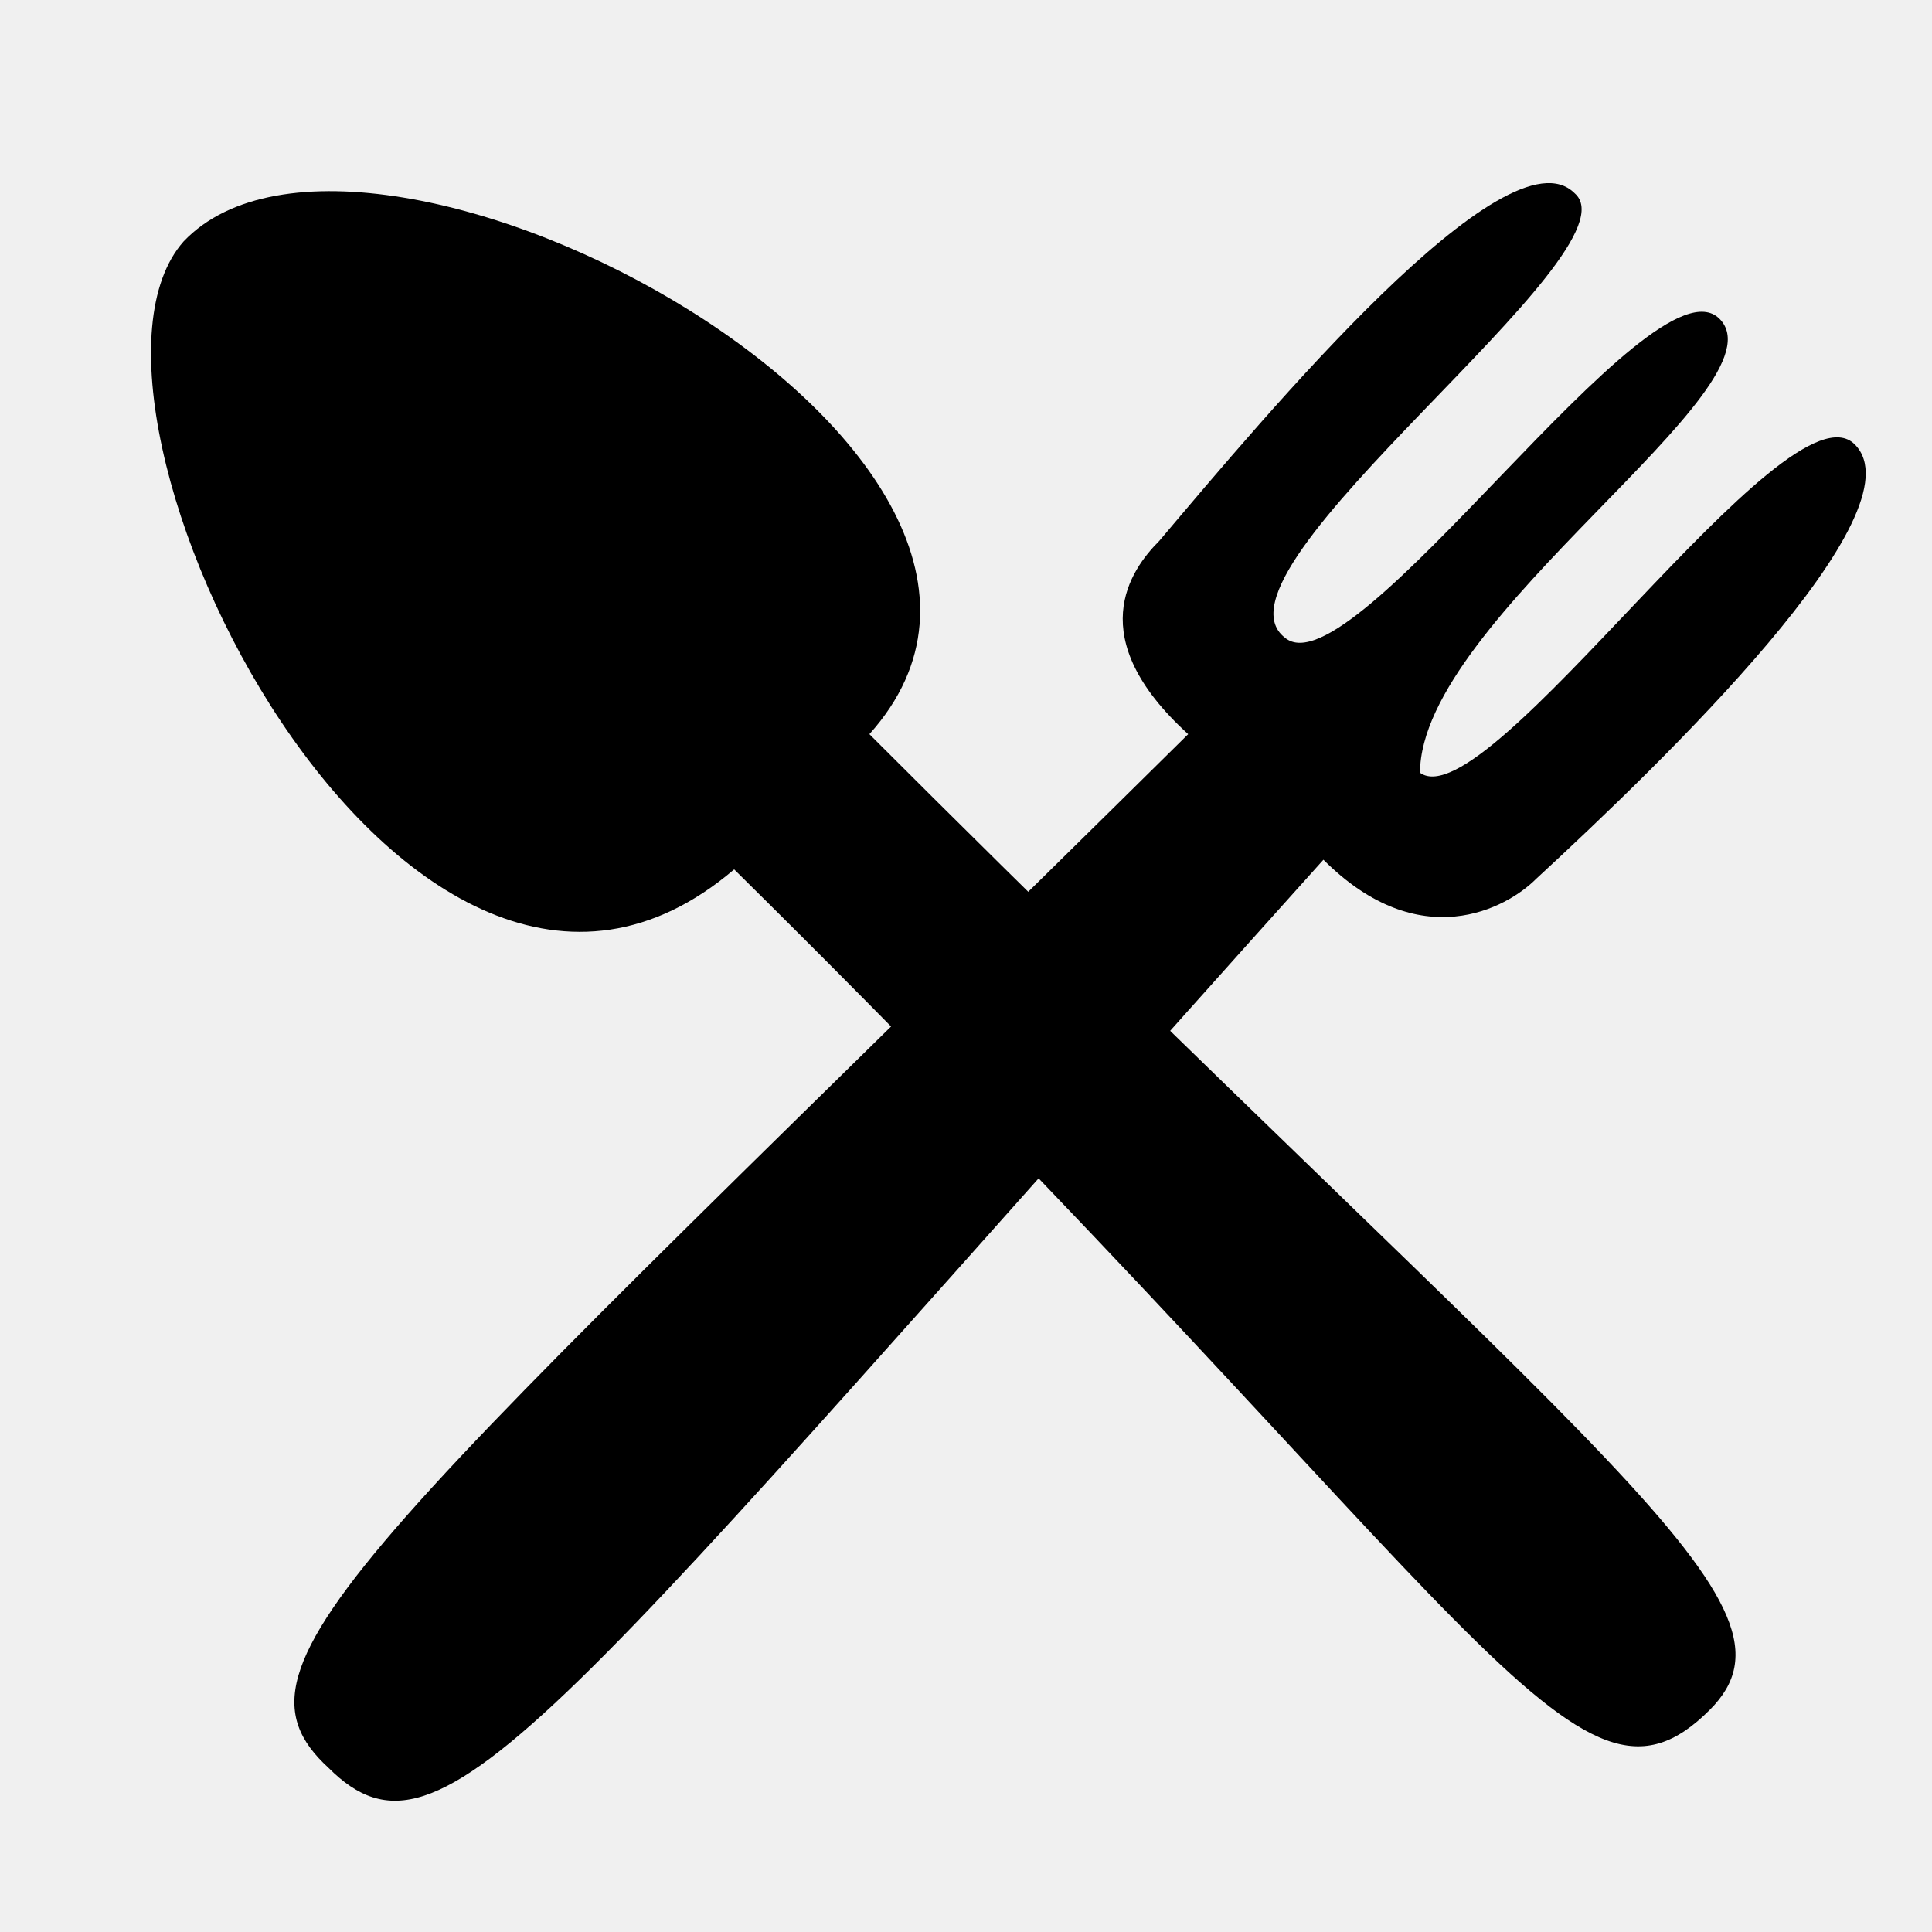
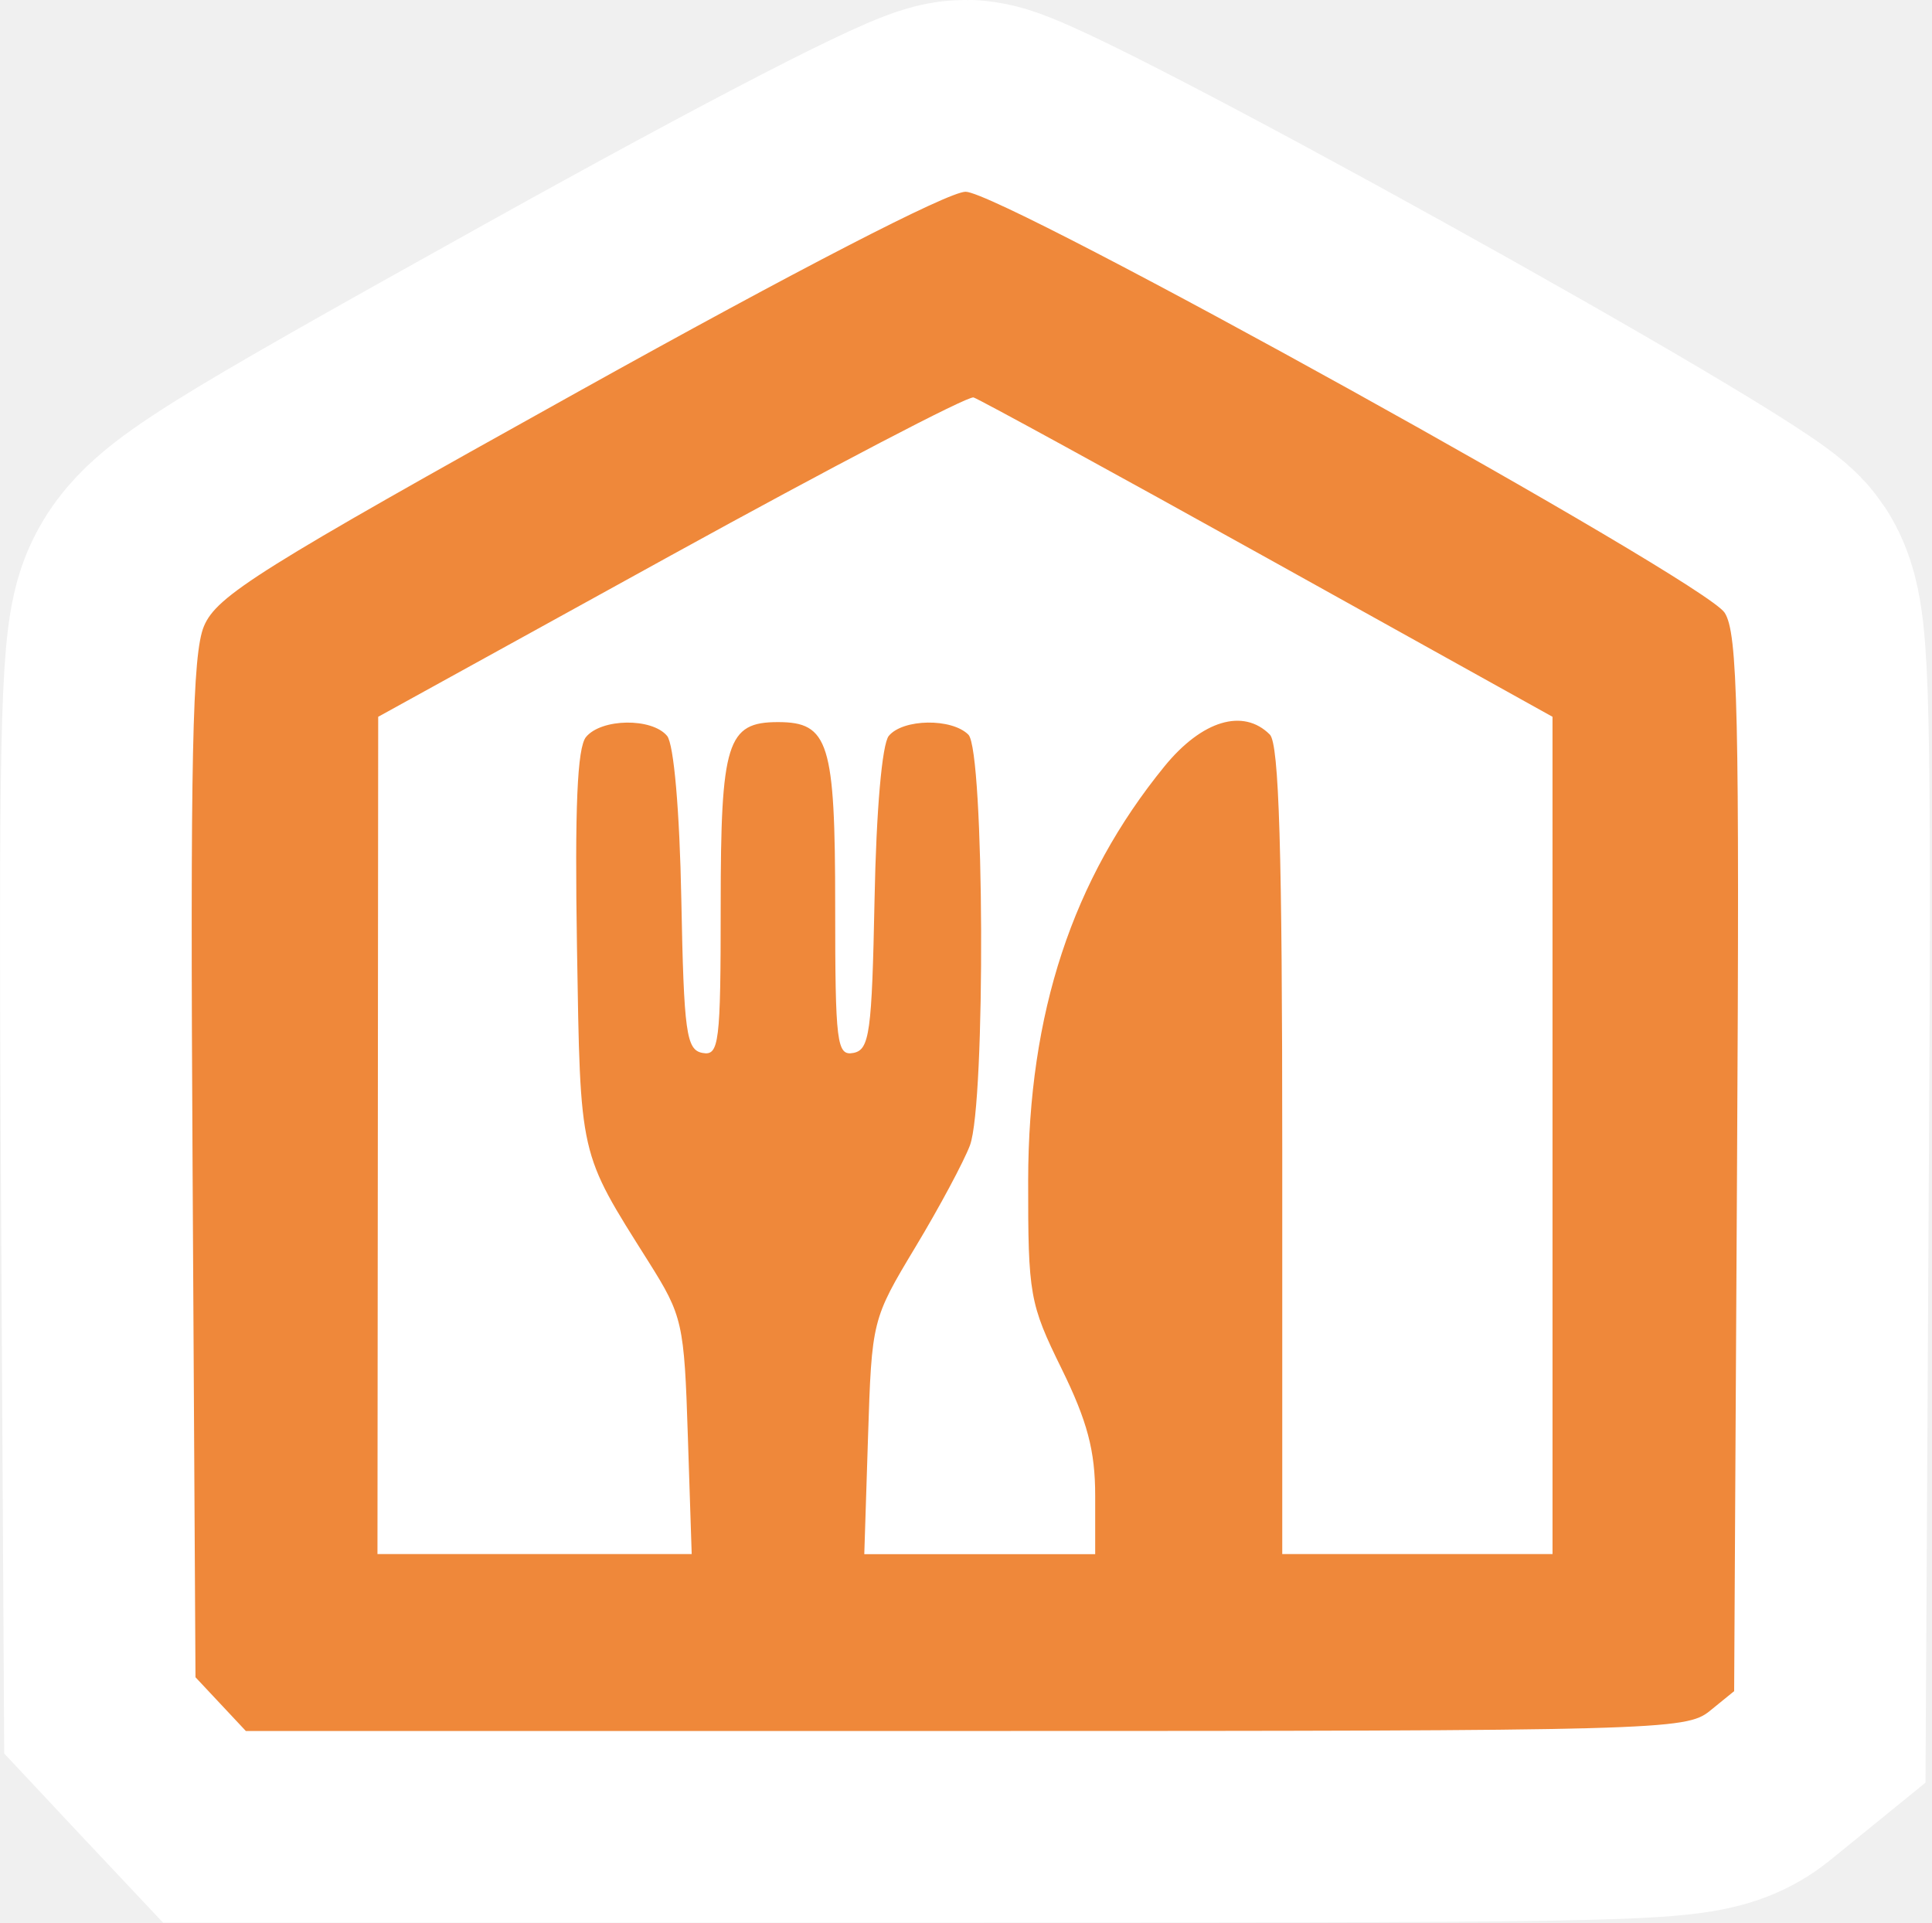
- <svg xmlns="http://www.w3.org/2000/svg" version="1.0" id="symbol-restaurant" x="0px" y="0px" width="20px" height="20px" viewBox="0 0 20 20" style="enable-background:new 0 0 20 20;" xml:space="preserve">
-   <path d="M16.3,2c-0.7-0.7-3.2,2.3-4.3,3.6c-0.3,0.3-0.8,1,0.3,2C3.8,16,2.2,17.2,3.4,18.3c1.2,1.2,2.3-0.5,10.3-9.4  c1,1,1.9,0.5,2.2,0.2c1.3-1.2,4-3.8,3.3-4.5c-0.7-0.7-3.8,3.9-4.5,3.4c0-1.6,3.8-4,3.1-4.7c-0.7-0.7-3.8,3.9-4.5,3.3  C12.4,5.9,17,2.6,16.3,2L16.3,2z" />
-   <path d="M9,7.6c7.6,7.6,9.8,9,8.7,10.1c-1.4,1.4-2.3-1-10.1-8.7c-3.4,2.9-7.2-4.8-5.7-6.5C3.8,0.5,11.6,4.7,9,7.6z" />
+ <svg xmlns="http://www.w3.org/2000/svg" width="15.998mm" height="15.918mm" viewBox="0 0 15.998 15.918" version="1.1" id="svg83">
+   <defs id="defs77" />
+   <g id="layer1" transform="translate(-1.998261,-2.02445)">
+     <path style="opacity:0;fill:#ff0000;fill-opacity:1;stroke:#ffffff;stroke-width:0.065;stroke-linecap:square;stroke-miterlimit:4;stroke-dasharray:none;stroke-opacity:1" d="m 5.579,29.388 0.01,-13.098 9.155,-5.044 c 5.035,-2.774 9.3,-5 9.478,-4.946 0.177,0.054 4.327,2.324 9.221,5.044 l 8.899,4.946 1.76e-4,13.098 1.76e-4,13.098 H 38.111 33.881 V 29.86 c 0,-9.387 -0.1,-12.727 -0.391,-13.017 -0.834,-0.834 -2.124,-0.446 -3.298,0.993 -2.885,3.537 -4.262,7.716 -4.268,12.954 -0.004,3.586 0.044,3.861 1.047,5.898 0.808,1.641 1.052,2.561 1.052,3.968 v 1.831 h -3.615 -3.615 l 0.116,-3.67 c 0.116,-3.648 0.125,-3.683 1.482,-5.939 0.751,-1.248 1.52,-2.682 1.708,-3.186 0.496,-1.323 0.455,-12.347 -0.047,-12.849 -0.521,-0.521 -2.044,-0.497 -2.489,0.038 -0.211,0.254 -0.393,2.339 -0.447,5.121 -0.081,4.168 -0.154,4.705 -0.66,4.802 -0.521,0.1 -0.569,-0.291 -0.569,-4.61 0,-5.109 -0.197,-5.742 -1.79,-5.742 -1.592,0 -1.79,0.633 -1.79,5.742 0,4.319 -0.048,4.71 -0.569,4.61 -0.506,-0.097 -0.58,-0.634 -0.66,-4.802 -0.054,-2.782 -0.236,-4.867 -0.447,-5.121 -0.473,-0.57 -2.051,-0.548 -2.534,0.035 -0.275,0.331 -0.356,2.218 -0.284,6.59 0.109,6.614 0.05,6.355 2.245,9.838 1.065,1.691 1.114,1.905 1.226,5.451 l 0.117,3.691 H 10.486 5.569 Z" id="path3834" transform="matrix(0.2645833,0,0,0.2645833,3.65,3.650063)" />
+     <path style="opacity:0;fill:#ff0000;fill-opacity:1;stroke:#ffffff;stroke-width:0.065;stroke-linecap:square;stroke-miterlimit:4;stroke-dasharray:none;stroke-opacity:1" d="m 5.579,29.388 0.01,-13.098 9.155,-5.044 c 5.035,-2.774 9.3,-5 9.478,-4.946 0.177,0.054 4.327,2.324 9.221,5.044 l 8.899,4.946 1.76e-4,13.098 1.76e-4,13.098 H 38.111 33.881 V 29.86 c 0,-9.387 -0.1,-12.727 -0.391,-13.017 -0.834,-0.834 -2.124,-0.446 -3.298,0.993 -2.885,3.537 -4.262,7.716 -4.268,12.954 -0.004,3.586 0.044,3.861 1.047,5.898 0.808,1.641 1.052,2.561 1.052,3.968 v 1.831 h -3.615 -3.615 l 0.116,-3.67 c 0.116,-3.648 0.125,-3.683 1.482,-5.939 0.751,-1.248 1.52,-2.682 1.708,-3.186 0.496,-1.323 0.455,-12.347 -0.047,-12.849 -0.521,-0.521 -2.044,-0.497 -2.489,0.038 -0.211,0.254 -0.393,2.339 -0.447,5.121 -0.081,4.168 -0.154,4.705 -0.66,4.802 -0.521,0.1 -0.569,-0.291 -0.569,-4.61 0,-5.109 -0.197,-5.742 -1.79,-5.742 -1.592,0 -1.79,0.633 -1.79,5.742 0,4.319 -0.048,4.71 -0.569,4.61 -0.506,-0.097 -0.58,-0.634 -0.66,-4.802 -0.054,-2.782 -0.236,-4.867 -0.447,-5.121 -0.473,-0.57 -2.051,-0.548 -2.534,0.035 -0.275,0.331 -0.356,2.218 -0.284,6.59 0.109,6.614 0.05,6.355 2.245,9.838 1.065,1.691 1.114,1.905 1.226,5.451 l 0.117,3.691 H 10.486 5.569 Z" id="path3836" transform="matrix(0.2645833,0,0,0.2645833,3.65,3.650063)" />
+     <path style="opacity:0;fill:#ff0000;fill-opacity:1;stroke:#ffffff;stroke-width:0.065;stroke-linecap:square;stroke-miterlimit:4;stroke-dasharray:none;stroke-opacity:1" d="m 5.579,29.388 0.01,-13.098 9.155,-5.044 c 5.035,-2.774 9.3,-5 9.478,-4.946 0.177,0.054 4.327,2.324 9.221,5.044 l 8.899,4.946 1.76e-4,13.098 1.76e-4,13.098 H 38.111 33.881 V 29.86 c 0,-9.387 -0.1,-12.727 -0.391,-13.017 -0.834,-0.834 -2.124,-0.446 -3.298,0.993 -2.885,3.537 -4.262,7.716 -4.268,12.954 -0.004,3.586 0.044,3.861 1.047,5.898 0.808,1.641 1.052,2.561 1.052,3.968 v 1.831 h -3.615 -3.615 l 0.116,-3.67 c 0.116,-3.648 0.125,-3.683 1.482,-5.939 0.751,-1.248 1.52,-2.682 1.708,-3.186 0.496,-1.323 0.455,-12.347 -0.047,-12.849 -0.521,-0.521 -2.044,-0.497 -2.489,0.038 -0.211,0.254 -0.393,2.339 -0.447,5.121 -0.081,4.168 -0.154,4.705 -0.66,4.802 -0.521,0.1 -0.569,-0.291 -0.569,-4.61 0,-5.109 -0.197,-5.742 -1.79,-5.742 -1.592,0 -1.79,0.633 -1.79,5.742 0,4.319 -0.048,4.71 -0.569,4.61 -0.506,-0.097 -0.58,-0.634 -0.66,-4.802 -0.054,-2.782 -0.236,-4.867 -0.447,-5.121 -0.473,-0.57 -2.051,-0.548 -2.534,0.035 -0.275,0.331 -0.356,2.218 -0.284,6.59 0.109,6.614 0.05,6.355 2.245,9.838 1.065,1.691 1.114,1.905 1.226,5.451 l 0.117,3.691 H 10.486 5.569 Z" id="path3838" transform="matrix(0.2645833,0,0,0.2645833,3.65,3.650063)" />
+     <path style="opacity:0;fill:#ff0000;fill-opacity:1;stroke:#ffffff;stroke-width:0.065;stroke-linecap:square;stroke-miterlimit:4;stroke-dasharray:none;stroke-opacity:1" d="m 5.579,29.388 0.01,-13.098 9.155,-5.044 c 5.035,-2.774 9.3,-5 9.478,-4.946 0.177,0.054 4.327,2.324 9.221,5.044 l 8.899,4.946 1.76e-4,13.098 1.76e-4,13.098 H 38.111 33.881 V 29.86 c 0,-9.387 -0.1,-12.727 -0.391,-13.017 -0.834,-0.834 -2.124,-0.446 -3.298,0.993 -2.885,3.537 -4.262,7.716 -4.268,12.954 -0.004,3.586 0.044,3.861 1.047,5.898 0.808,1.641 1.052,2.561 1.052,3.968 v 1.831 h -3.615 -3.615 l 0.116,-3.67 c 0.116,-3.648 0.125,-3.683 1.482,-5.939 0.751,-1.248 1.52,-2.682 1.708,-3.186 0.496,-1.323 0.455,-12.347 -0.047,-12.849 -0.521,-0.521 -2.044,-0.497 -2.489,0.038 -0.211,0.254 -0.393,2.339 -0.447,5.121 -0.081,4.168 -0.154,4.705 -0.66,4.802 -0.521,0.1 -0.569,-0.291 -0.569,-4.61 0,-5.109 -0.197,-5.742 -1.79,-5.742 -1.592,0 -1.79,0.633 -1.79,5.742 0,4.319 -0.048,4.71 -0.569,4.61 -0.506,-0.097 -0.58,-0.634 -0.66,-4.802 -0.054,-2.782 -0.236,-4.867 -0.447,-5.121 -0.473,-0.57 -2.051,-0.548 -2.534,0.035 -0.275,0.331 -0.356,2.218 -0.284,6.59 0.109,6.614 0.05,6.355 2.245,9.838 1.065,1.691 1.114,1.905 1.226,5.451 l 0.117,3.691 H 10.486 5.569 Z" id="path3840" transform="matrix(0.2645833,0,0,0.2645833,3.65,3.650063)" />
+     <path style="opacity:0;fill:#ffff00;fill-opacity:1;stroke:#ffffff;stroke-width:0.065;stroke-linecap:square;stroke-miterlimit:4;stroke-dasharray:none;stroke-opacity:1" d="m 5.579,29.388 0.01,-13.098 9.155,-5.044 c 5.035,-2.774 9.3,-5 9.478,-4.946 0.177,0.054 4.327,2.324 9.221,5.044 l 8.899,4.946 1.76e-4,13.098 1.76e-4,13.098 H 38.111 33.881 V 29.86 c 0,-9.387 -0.1,-12.727 -0.391,-13.017 -0.834,-0.834 -2.124,-0.446 -3.298,0.993 -2.885,3.537 -4.262,7.716 -4.268,12.954 -0.004,3.586 0.044,3.861 1.047,5.898 0.808,1.641 1.052,2.561 1.052,3.968 v 1.831 h -3.615 -3.615 l 0.116,-3.67 c 0.116,-3.648 0.125,-3.683 1.482,-5.939 0.751,-1.248 1.52,-2.682 1.708,-3.186 0.496,-1.323 0.455,-12.347 -0.047,-12.849 -0.521,-0.521 -2.044,-0.497 -2.489,0.038 -0.211,0.254 -0.393,2.339 -0.447,5.121 -0.081,4.168 -0.154,4.705 -0.66,4.802 -0.521,0.1 -0.569,-0.291 -0.569,-4.61 0,-5.109 -0.197,-5.742 -1.79,-5.742 -1.592,0 -1.79,0.633 -1.79,5.742 0,4.319 -0.048,4.71 -0.569,4.61 -0.506,-0.097 -0.58,-0.634 -0.66,-4.802 -0.054,-2.782 -0.236,-4.867 -0.447,-5.121 -0.473,-0.57 -2.051,-0.548 -2.534,0.035 -0.275,0.331 -0.356,2.218 -0.284,6.59 0.109,6.614 0.05,6.355 2.245,9.838 1.065,1.691 1.114,1.905 1.226,5.451 l 0.117,3.691 H 10.486 5.569 Z" id="path3842" transform="matrix(0.2645833,0,0,0.2645833,3.65,3.650063)" />
+     <path style="opacity:0;fill:#ffff00;fill-opacity:1;stroke:#ffffff;stroke-width:0.065;stroke-linecap:square;stroke-miterlimit:4;stroke-dasharray:none;stroke-opacity:1" d="m 5.579,29.388 0.01,-13.098 9.155,-5.044 c 5.035,-2.774 9.3,-5 9.478,-4.946 0.177,0.054 4.327,2.324 9.221,5.044 l 8.899,4.946 1.76e-4,13.098 1.76e-4,13.098 H 38.111 33.881 V 29.86 c 0,-9.387 -0.1,-12.727 -0.391,-13.017 -0.834,-0.834 -2.124,-0.446 -3.298,0.993 -2.885,3.537 -4.262,7.716 -4.268,12.954 -0.004,3.586 0.044,3.861 1.047,5.898 0.808,1.641 1.052,2.561 1.052,3.968 v 1.831 h -3.615 -3.615 l 0.116,-3.67 c 0.116,-3.648 0.125,-3.683 1.482,-5.939 0.751,-1.248 1.52,-2.682 1.708,-3.186 0.496,-1.323 0.455,-12.347 -0.047,-12.849 -0.521,-0.521 -2.044,-0.497 -2.489,0.038 -0.211,0.254 -0.393,2.339 -0.447,5.121 -0.081,4.168 -0.154,4.705 -0.66,4.802 -0.521,0.1 -0.569,-0.291 -0.569,-4.61 0,-5.109 -0.197,-5.742 -1.79,-5.742 -1.592,0 -1.79,0.633 -1.79,5.742 0,4.319 -0.048,4.71 -0.569,4.61 -0.506,-0.097 -0.58,-0.634 -0.66,-4.802 -0.054,-2.782 -0.236,-4.867 -0.447,-5.121 -0.473,-0.57 -2.051,-0.548 -2.534,0.035 -0.275,0.331 -0.356,2.218 -0.284,6.59 0.109,6.614 0.05,6.355 2.245,9.838 1.065,1.691 1.114,1.905 1.226,5.451 l 0.117,3.691 H 10.486 5.569 Z" id="path3844" transform="matrix(0.2645833,0,0,0.2645833,3.65,3.650063)" />
+     <path style="opacity:0;fill:#ffff00;fill-opacity:1;stroke:#ffffff;stroke-width:0.065;stroke-linecap:square;stroke-miterlimit:4;stroke-dasharray:none;stroke-opacity:1" d="m 5.579,29.388 0.01,-13.098 9.155,-5.044 c 5.035,-2.774 9.3,-5 9.478,-4.946 0.177,0.054 4.327,2.324 9.221,5.044 l 8.899,4.946 1.76e-4,13.098 1.76e-4,13.098 H 38.111 33.881 V 29.86 c 0,-9.387 -0.1,-12.727 -0.391,-13.017 -0.834,-0.834 -2.124,-0.446 -3.298,0.993 -2.885,3.537 -4.262,7.716 -4.268,12.954 -0.004,3.586 0.044,3.861 1.047,5.898 0.808,1.641 1.052,2.561 1.052,3.968 v 1.831 h -3.615 -3.615 l 0.116,-3.67 c 0.116,-3.648 0.125,-3.683 1.482,-5.939 0.751,-1.248 1.52,-2.682 1.708,-3.186 0.496,-1.323 0.455,-12.347 -0.047,-12.849 -0.521,-0.521 -2.044,-0.497 -2.489,0.038 -0.211,0.254 -0.393,2.339 -0.447,5.121 -0.081,4.168 -0.154,4.705 -0.66,4.802 -0.521,0.1 -0.569,-0.291 -0.569,-4.61 0,-5.109 -0.197,-5.742 -1.79,-5.742 -1.592,0 -1.79,0.633 -1.79,5.742 0,4.319 -0.048,4.71 -0.569,4.61 -0.506,-0.097 -0.58,-0.634 -0.66,-4.802 -0.054,-2.782 -0.236,-4.867 -0.447,-5.121 -0.473,-0.57 -2.051,-0.548 -2.534,0.035 -0.275,0.331 -0.356,2.218 -0.284,6.59 0.109,6.614 0.05,6.355 2.245,9.838 1.065,1.691 1.114,1.905 1.226,5.451 l 0.117,3.691 H 10.486 5.569 Z" id="path3846" transform="matrix(0.2645833,0,0,0.2645833,3.65,3.650063)" />
+     <path style="opacity:0;fill:#ffff00;fill-opacity:1;stroke:#ffffff;stroke-width:0.065;stroke-linecap:square;stroke-miterlimit:4;stroke-dasharray:none;stroke-opacity:1" d="m 0.663,47.179 -0.789,-0.84 -0.09,-15.909 C -0.289,17.506 -0.222,14.321 0.142,13.45 0.539,12.499 1.858,11.672 11.842,6.117 18.741,2.279 23.437,-0.144 23.98,-0.144 c 1.15,0 23.1,12.17 23.756,13.171 0.412,0.629 0.468,3.115 0.391,17.241 l -0.09,16.506 -0.768,0.622 c -0.74,0.599 -1.602,0.622 -23.292,0.622 H 1.452 Z M 15.285,38.796 c -0.113,-3.546 -0.161,-3.76 -1.226,-5.451 -2.195,-3.483 -2.136,-3.224 -2.245,-9.838 -0.072,-4.372 0.009,-6.258 0.284,-6.59 0.484,-0.583 2.062,-0.605 2.534,-0.035 0.211,0.254 0.393,2.339 0.447,5.121 0.081,4.168 0.154,4.705 0.66,4.802 0.521,0.1 0.569,-0.291 0.569,-4.61 0,-5.109 0.197,-5.742 1.79,-5.742 1.592,0 1.79,0.633 1.79,5.742 0,4.319 0.048,4.71 0.569,4.61 0.506,-0.097 0.58,-0.634 0.66,-4.802 0.054,-2.782 0.236,-4.867 0.447,-5.121 0.445,-0.536 1.968,-0.559 2.489,-0.038 0.502,0.502 0.543,11.526 0.047,12.849 -0.189,0.504 -0.958,1.937 -1.708,3.186 -1.357,2.256 -1.366,2.291 -1.482,5.939 l -0.116,3.67 h 3.615 3.615 v -1.831 c 0,-1.406 -0.244,-2.327 -1.052,-3.968 -1.003,-2.037 -1.052,-2.312 -1.047,-5.898 0.006,-5.239 1.383,-9.417 4.268,-12.954 1.173,-1.438 2.464,-1.826 3.298,-0.993 0.29,0.29 0.391,3.63 0.391,13.017 v 12.626 h 4.23 4.23 L 42.342,29.388 42.342,16.29 33.443,11.344 C 28.549,8.624 24.399,6.354 24.222,6.3 24.044,6.246 19.78,8.472 14.744,11.246 L 5.589,16.29 5.579,29.388 5.569,42.486 h 4.916 4.916 z" id="path4653" transform="matrix(0.2645833,0,0,0.2645833,3.65,3.650063)" />
+     <path style="opacity:0;fill:#ffff00;fill-opacity:1;stroke:#ffffff;stroke-width:0.065;stroke-linecap:square;stroke-miterlimit:4;stroke-dasharray:none;stroke-opacity:1" d="m 0.663,47.179 -0.789,-0.84 -0.09,-15.909 C -0.289,17.506 -0.222,14.321 0.142,13.45 0.539,12.499 1.858,11.672 11.842,6.117 18.741,2.279 23.437,-0.144 23.98,-0.144 c 1.15,0 23.1,12.17 23.756,13.171 0.412,0.629 0.468,3.115 0.391,17.241 l -0.09,16.506 -0.768,0.622 c -0.74,0.599 -1.602,0.622 -23.292,0.622 H 1.452 Z M 15.285,38.796 c -0.113,-3.546 -0.161,-3.76 -1.226,-5.451 -2.195,-3.483 -2.136,-3.224 -2.245,-9.838 -0.072,-4.372 0.009,-6.258 0.284,-6.59 0.484,-0.583 2.062,-0.605 2.534,-0.035 0.211,0.254 0.393,2.339 0.447,5.121 0.081,4.168 0.154,4.705 0.66,4.802 0.521,0.1 0.569,-0.291 0.569,-4.61 0,-5.109 0.197,-5.742 1.79,-5.742 1.592,0 1.79,0.633 1.79,5.742 0,4.319 0.048,4.71 0.569,4.61 0.506,-0.097 0.58,-0.634 0.66,-4.802 0.054,-2.782 0.236,-4.867 0.447,-5.121 0.445,-0.536 1.968,-0.559 2.489,-0.038 0.502,0.502 0.543,11.526 0.047,12.849 -0.189,0.504 -0.958,1.937 -1.708,3.186 -1.357,2.256 -1.366,2.291 -1.482,5.939 l -0.116,3.67 h 3.615 3.615 v -1.831 c 0,-1.406 -0.244,-2.327 -1.052,-3.968 -1.003,-2.037 -1.052,-2.312 -1.047,-5.898 0.006,-5.239 1.383,-9.417 4.268,-12.954 1.173,-1.438 2.464,-1.826 3.298,-0.993 0.29,0.29 0.391,3.63 0.391,13.017 v 12.626 h 4.23 4.23 L 42.342,29.388 42.342,16.29 33.443,11.344 C 28.549,8.624 24.399,6.354 24.222,6.3 24.044,6.246 19.78,8.472 14.744,11.246 L 5.589,16.29 5.579,29.388 5.569,42.486 h 4.916 4.916 z" id="path4655" transform="matrix(0.2645833,0,0,0.2645833,3.65,3.650063)" />
+     <path style="opacity:1;fill:#ffffff;fill-opacity:1;stroke:#ffffff;stroke-width:3.175;stroke-linecap:square;stroke-miterlimit:4;stroke-dasharray:none;stroke-opacity:1" d="M 3.825,16.133 3.617,15.911 3.593,11.701 c -0.019,-3.42 -0.002,-4.262 0.095,-4.493 0.105,-0.252 0.454,-0.47 3.096,-1.94 1.825,-1.016 3.068,-1.657 3.211,-1.657 0.304,0 6.112,3.22 6.285,3.485 0.109,0.166 0.124,0.824 0.103,4.562 l -0.024,4.367 -0.203,0.165 c -0.196,0.158 -0.424,0.165 -6.163,0.165 H 4.034 Z M 7.694,13.915 C 7.664,12.977 7.652,12.92 7.37,12.472 6.789,11.551 6.805,11.619 6.776,9.869 c -0.019,-1.157 0.002,-1.656 0.075,-1.744 0.128,-0.154 0.545,-0.16 0.671,-0.009 0.056,0.067 0.104,0.619 0.118,1.355 0.021,1.103 0.041,1.245 0.175,1.27 0.138,0.026 0.151,-0.077 0.151,-1.22 0,-1.352 0.052,-1.519 0.474,-1.519 0.421,0 0.474,0.168 0.474,1.519 0,1.143 0.013,1.246 0.151,1.22 0.134,-0.026 0.153,-0.168 0.175,-1.27 0.014,-0.736 0.062,-1.288 0.118,-1.355 0.118,-0.142 0.521,-0.148 0.659,-0.01 0.133,0.133 0.144,3.05 0.013,3.4 -0.05,0.133 -0.253,0.513 -0.452,0.843 -0.359,0.597 -0.361,0.606 -0.392,1.571 l -0.031,0.971 h 0.956 0.956 v -0.485 c 0,-0.372 -0.065,-0.616 -0.278,-1.05 -0.265,-0.539 -0.278,-0.612 -0.277,-1.56 0.002,-1.386 0.366,-2.492 1.129,-3.428 0.31,-0.38 0.652,-0.483 0.872,-0.263 0.077,0.077 0.103,0.961 0.103,3.444 v 3.341 h 1.119 1.119 l -4.6e-5,-3.466 -4.7e-5,-3.466 -2.354,-1.309 c -1.295,-0.72 -2.393,-1.32 -2.44,-1.335 -0.047,-0.014 -1.175,0.575 -2.508,1.309 l -2.422,1.335 -0.003,3.466 -0.003,3.466 h 1.301 1.301 z" id="path4657" />
+     <path style="opacity:1;fill:#ffffff;fill-opacity:1;stroke:#ffffff;stroke-width:0.492;stroke-linecap:square;stroke-miterlimit:4;stroke-dasharray:none;stroke-opacity:1" d="M 6.611,29.17 V 16.83 l 5.288,-2.911 c 2.908,-1.601 6.853,-3.744 8.767,-4.763 l 3.478,-1.852 8.643,4.771 8.643,4.771 v 12.331 12.331 h -3.254 -3.254 v -7.921 c 0,-4.357 -0.097,-9.945 -0.216,-12.419 -0.185,-3.848 -0.307,-4.589 -0.85,-5.132 -1.024,-1.024 -2.728,-0.57 -4.258,1.132 -1.349,1.501 -3.003,4.505 -3.628,6.589 -0.363,1.209 -0.4,1.045 -0.622,-2.75 -0.13,-2.22 -0.374,-4.294 -0.542,-4.608 -0.455,-0.85 -2.398,-1.117 -3.391,-0.466 -0.447,0.293 -0.812,0.669 -0.812,0.835 0,0.167 -0.359,-0.056 -0.799,-0.496 -0.999,-0.999 -2.527,-1.053 -3.458,-0.122 -0.611,0.611 -0.714,0.626 -1.059,0.155 -0.634,-0.868 -2.542,-0.999 -3.478,-0.241 -0.805,0.652 -0.806,0.663 -0.806,6.62 0,3.282 0.112,6.493 0.249,7.135 0.137,0.642 0.854,2.171 1.594,3.398 1.263,2.095 1.355,2.415 1.504,5.26 l 0.158,3.029 H 10.56 6.611 Z" id="path4767" transform="matrix(0.2645833,0,0,0.2645833,3.65,3.650063)" />
+     <path style="opacity:1;fill:#ffffff;fill-opacity:1;stroke:#ffffff;stroke-width:0.492;stroke-linecap:square;stroke-miterlimit:4;stroke-dasharray:none;stroke-opacity:1" d="m 21.907,38.663 c 0.001,-1.75 0.17,-3.161 0.437,-3.661 0.239,-0.447 0.971,-1.814 1.625,-3.037 l 1.19,-2.224 v 2.596 c 0,2.158 0.165,2.984 0.976,4.891 0.537,1.262 0.976,2.742 0.976,3.288 v 0.994 h -2.603 -2.603 z" id="path4769" transform="matrix(0.2645833,0,0,0.2645833,3.65,3.650063)" />
+     <path style="opacity:1;fill:#ef883a;fill-opacity:1;stroke:#ffffff;stroke-width:0;stroke-linecap:square;stroke-miterlimit:4;stroke-dasharray:none;stroke-opacity:1" d="M 3.825,16.133 3.617,15.911 3.593,11.702 C 3.573,8.282 3.591,7.439 3.687,7.209 3.793,6.957 4.142,6.738 6.783,5.269 c 1.825,-1.016 3.068,-1.657 3.211,-1.657 0.304,0 6.112,3.22 6.285,3.485 0.109,0.166 0.124,0.824 0.103,4.562 l -0.024,4.367 -0.203,0.165 c -0.196,0.158 -0.424,0.165 -6.163,0.165 H 4.034 Z m 3.869,-2.218 c -0.03,-0.938 -0.043,-0.995 -0.324,-1.442 -0.581,-0.922 -0.565,-0.853 -0.594,-2.603 -0.019,-1.157 0.002,-1.656 0.075,-1.744 0.128,-0.154 0.545,-0.16 0.671,-0.009 0.056,0.067 0.104,0.619 0.118,1.355 0.021,1.103 0.041,1.245 0.175,1.27 0.138,0.026 0.151,-0.077 0.151,-1.22 0,-1.352 0.052,-1.519 0.474,-1.519 0.421,0 0.474,0.168 0.474,1.519 0,1.143 0.013,1.246 0.151,1.22 0.134,-0.026 0.153,-0.168 0.175,-1.27 0.014,-0.736 0.062,-1.288 0.118,-1.355 0.118,-0.142 0.521,-0.148 0.659,-0.01 0.133,0.133 0.144,3.05 0.013,3.4 -0.05,0.133 -0.253,0.513 -0.452,0.843 -0.359,0.597 -0.361,0.606 -0.392,1.571 l -0.031,0.971 h 0.956 0.956 v -0.485 c 0,-0.372 -0.065,-0.616 -0.278,-1.05 -0.265,-0.539 -0.278,-0.612 -0.277,-1.56 0.002,-1.386 0.366,-2.492 1.129,-3.428 0.31,-0.38 0.652,-0.483 0.872,-0.263 0.077,0.077 0.103,0.961 0.103,3.444 v 3.341 h 1.119 1.119 l -4.6e-5,-3.466 -4.7e-5,-3.466 -2.354,-1.309 c -1.295,-0.72 -2.393,-1.32 -2.44,-1.335 -0.047,-0.014 -1.175,0.575 -2.508,1.309 l -2.422,1.335 -0.003,3.466 -0.003,3.466 h 1.301 1.301 z" id="path4657-0" />
+   </g>
</svg>
